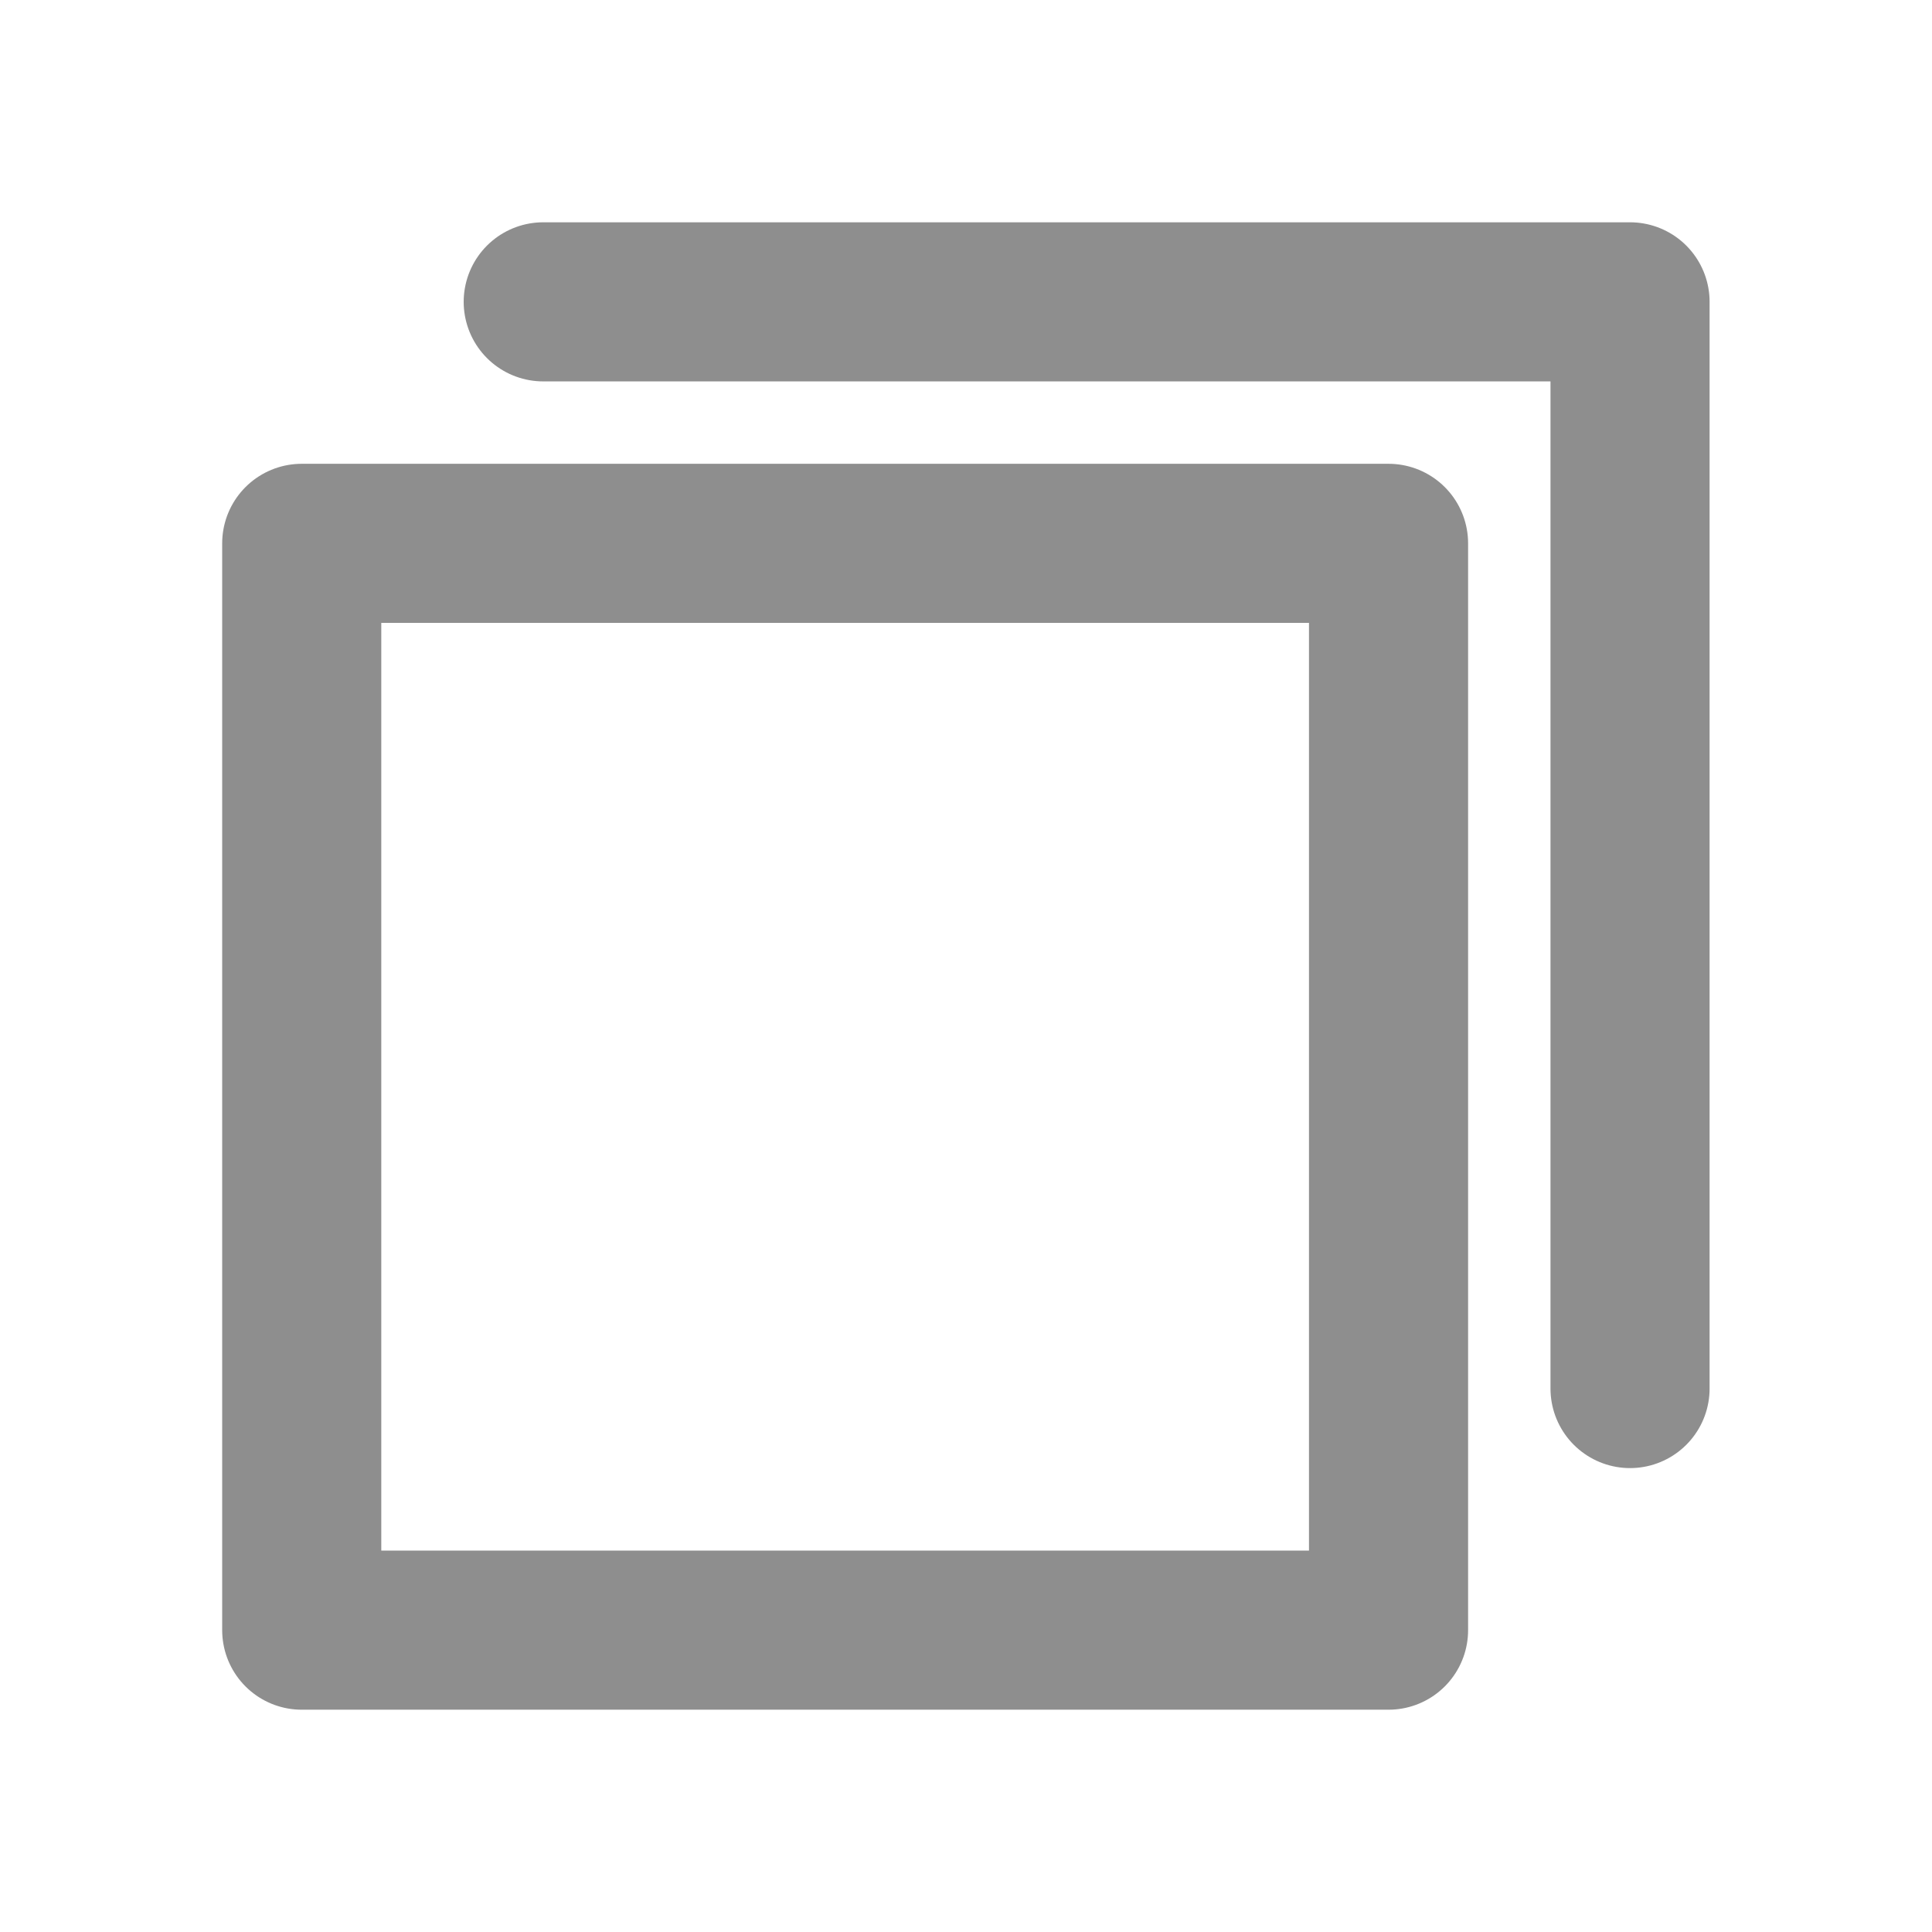
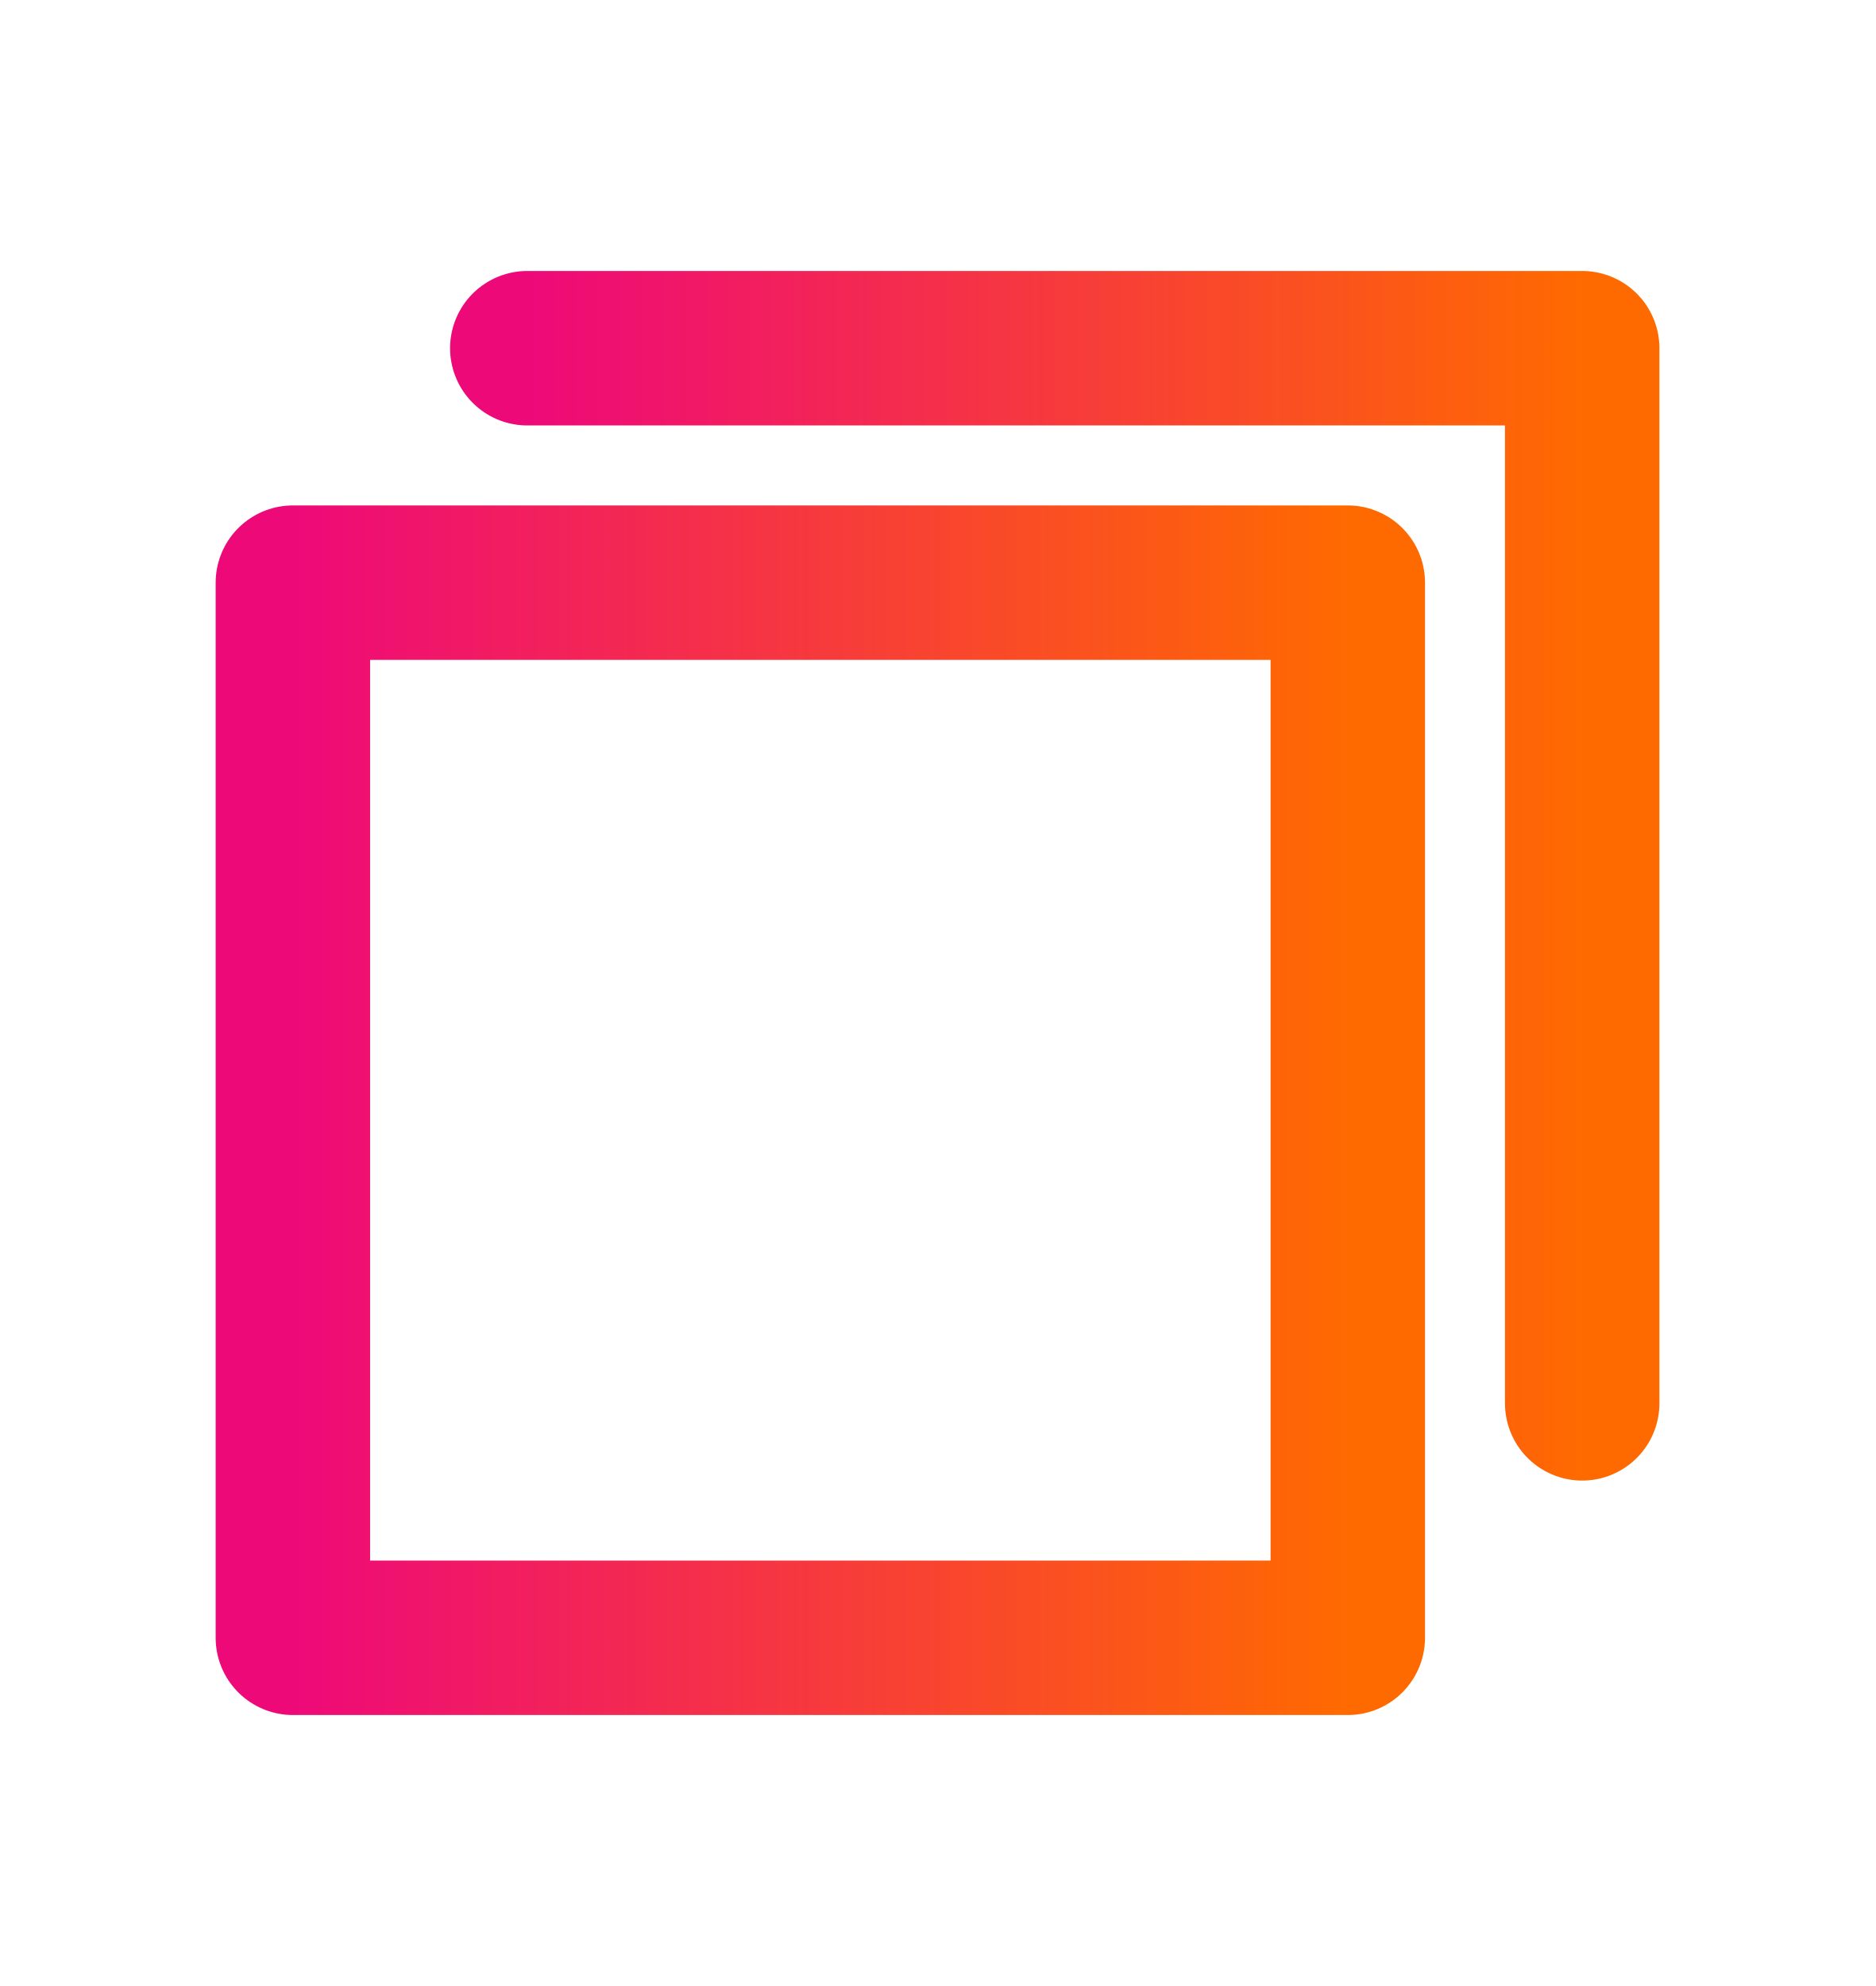
- <svg xmlns="http://www.w3.org/2000/svg" width="17" height="17" viewBox="0 0 17 17" fill="none">
-   <path d="M14.343 12.218V2.656H4.78" stroke="#8E8E8E" stroke-width="1.4" stroke-linecap="round" stroke-linejoin="round" />
-   <path d="M12.218 4.781H2.655V14.344H12.218V4.781Z" stroke="#8E8E8E" stroke-width="1.4" stroke-linecap="round" stroke-linejoin="round" />
+ <svg xmlns="http://www.w3.org/2000/svg" width="17" height="18" viewBox="0 0 17 18" fill="none">
+   <path d="M14.343 12.719V3.156H4.78" stroke="url(#paint0_linear_10957_45072)" stroke-width="1.4" stroke-linecap="round" stroke-linejoin="round" />
+   <path d="M12.218 5.281H2.655V14.844H12.218V5.281Z" stroke="url(#paint1_linear_10957_45072)" stroke-width="1.4" stroke-linecap="round" stroke-linejoin="round" />
+   <defs>
+     <linearGradient id="paint0_linear_10957_45072" x1="4.78" y1="7.938" x2="14.343" y2="7.938" gradientUnits="userSpaceOnUse">
+       <stop stop-color="#EE0979" />
+       <stop offset="1" stop-color="#FF6A00" />
+     </linearGradient>
+     <linearGradient id="paint1_linear_10957_45072" x1="2.655" y1="10.062" x2="12.218" y2="10.062" gradientUnits="userSpaceOnUse">
+       <stop stop-color="#EE0979" />
+       <stop offset="1" stop-color="#FF6A00" />
+     </linearGradient>
+   </defs>
</svg>
